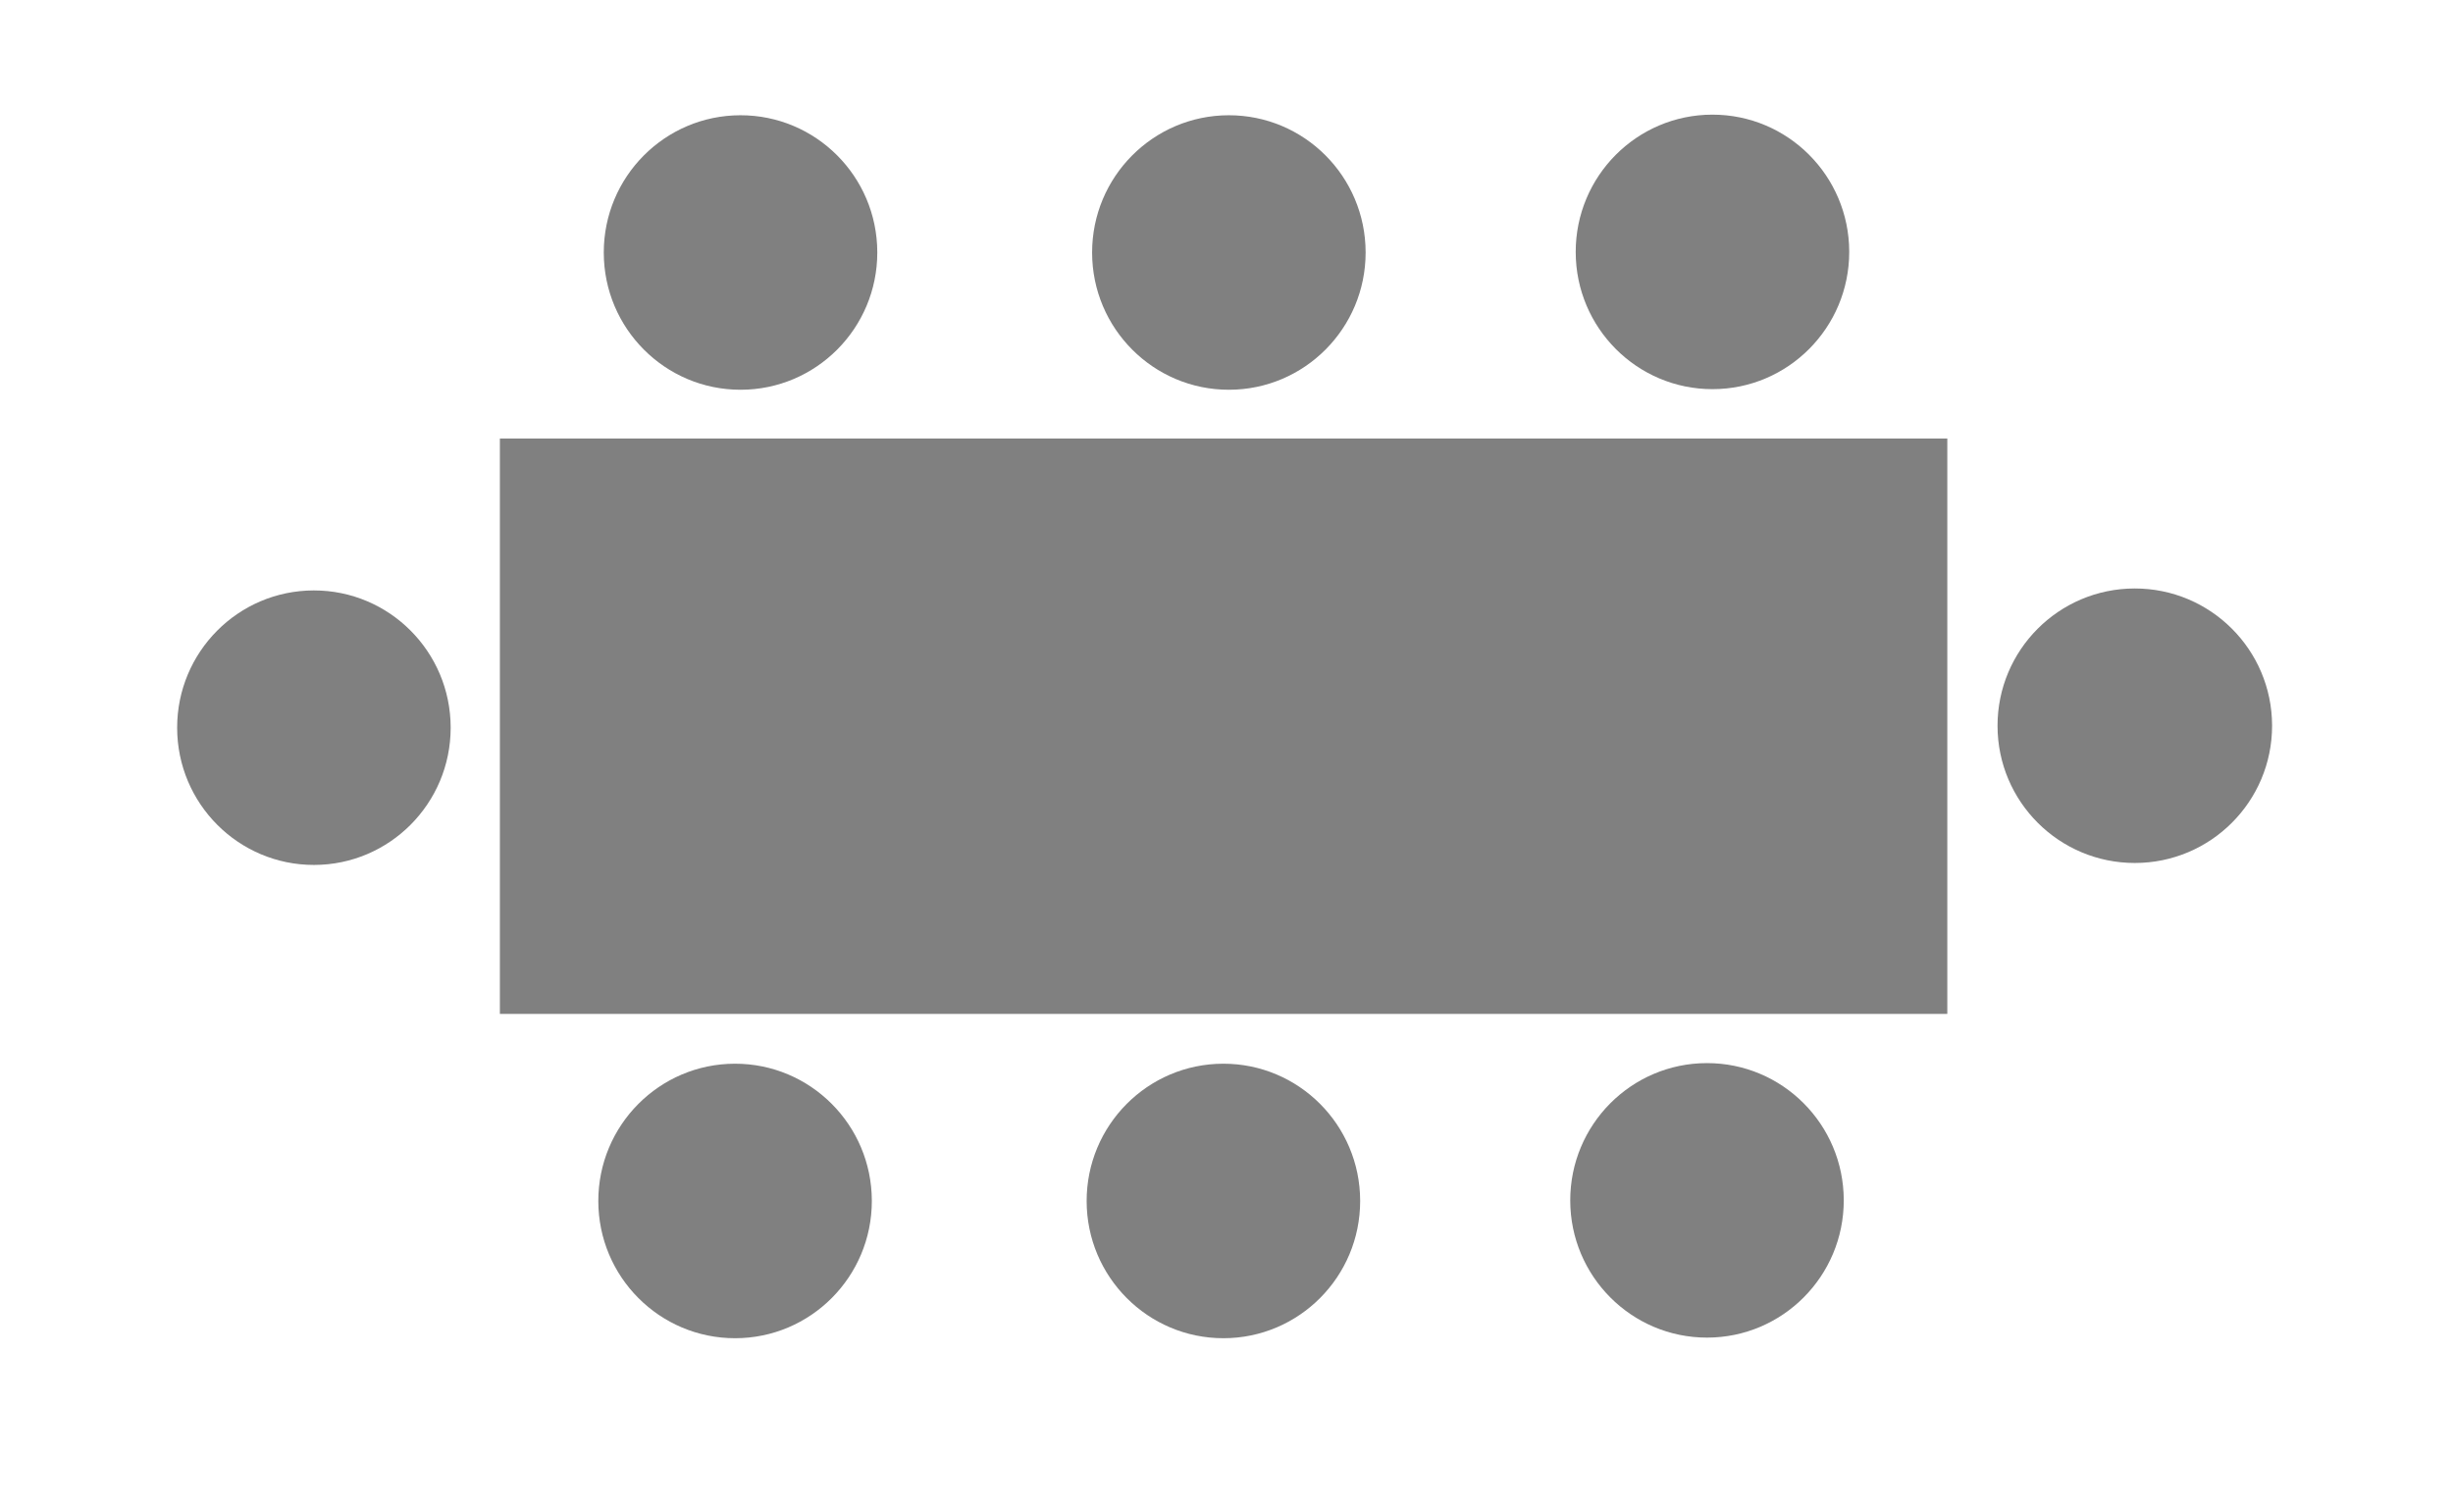
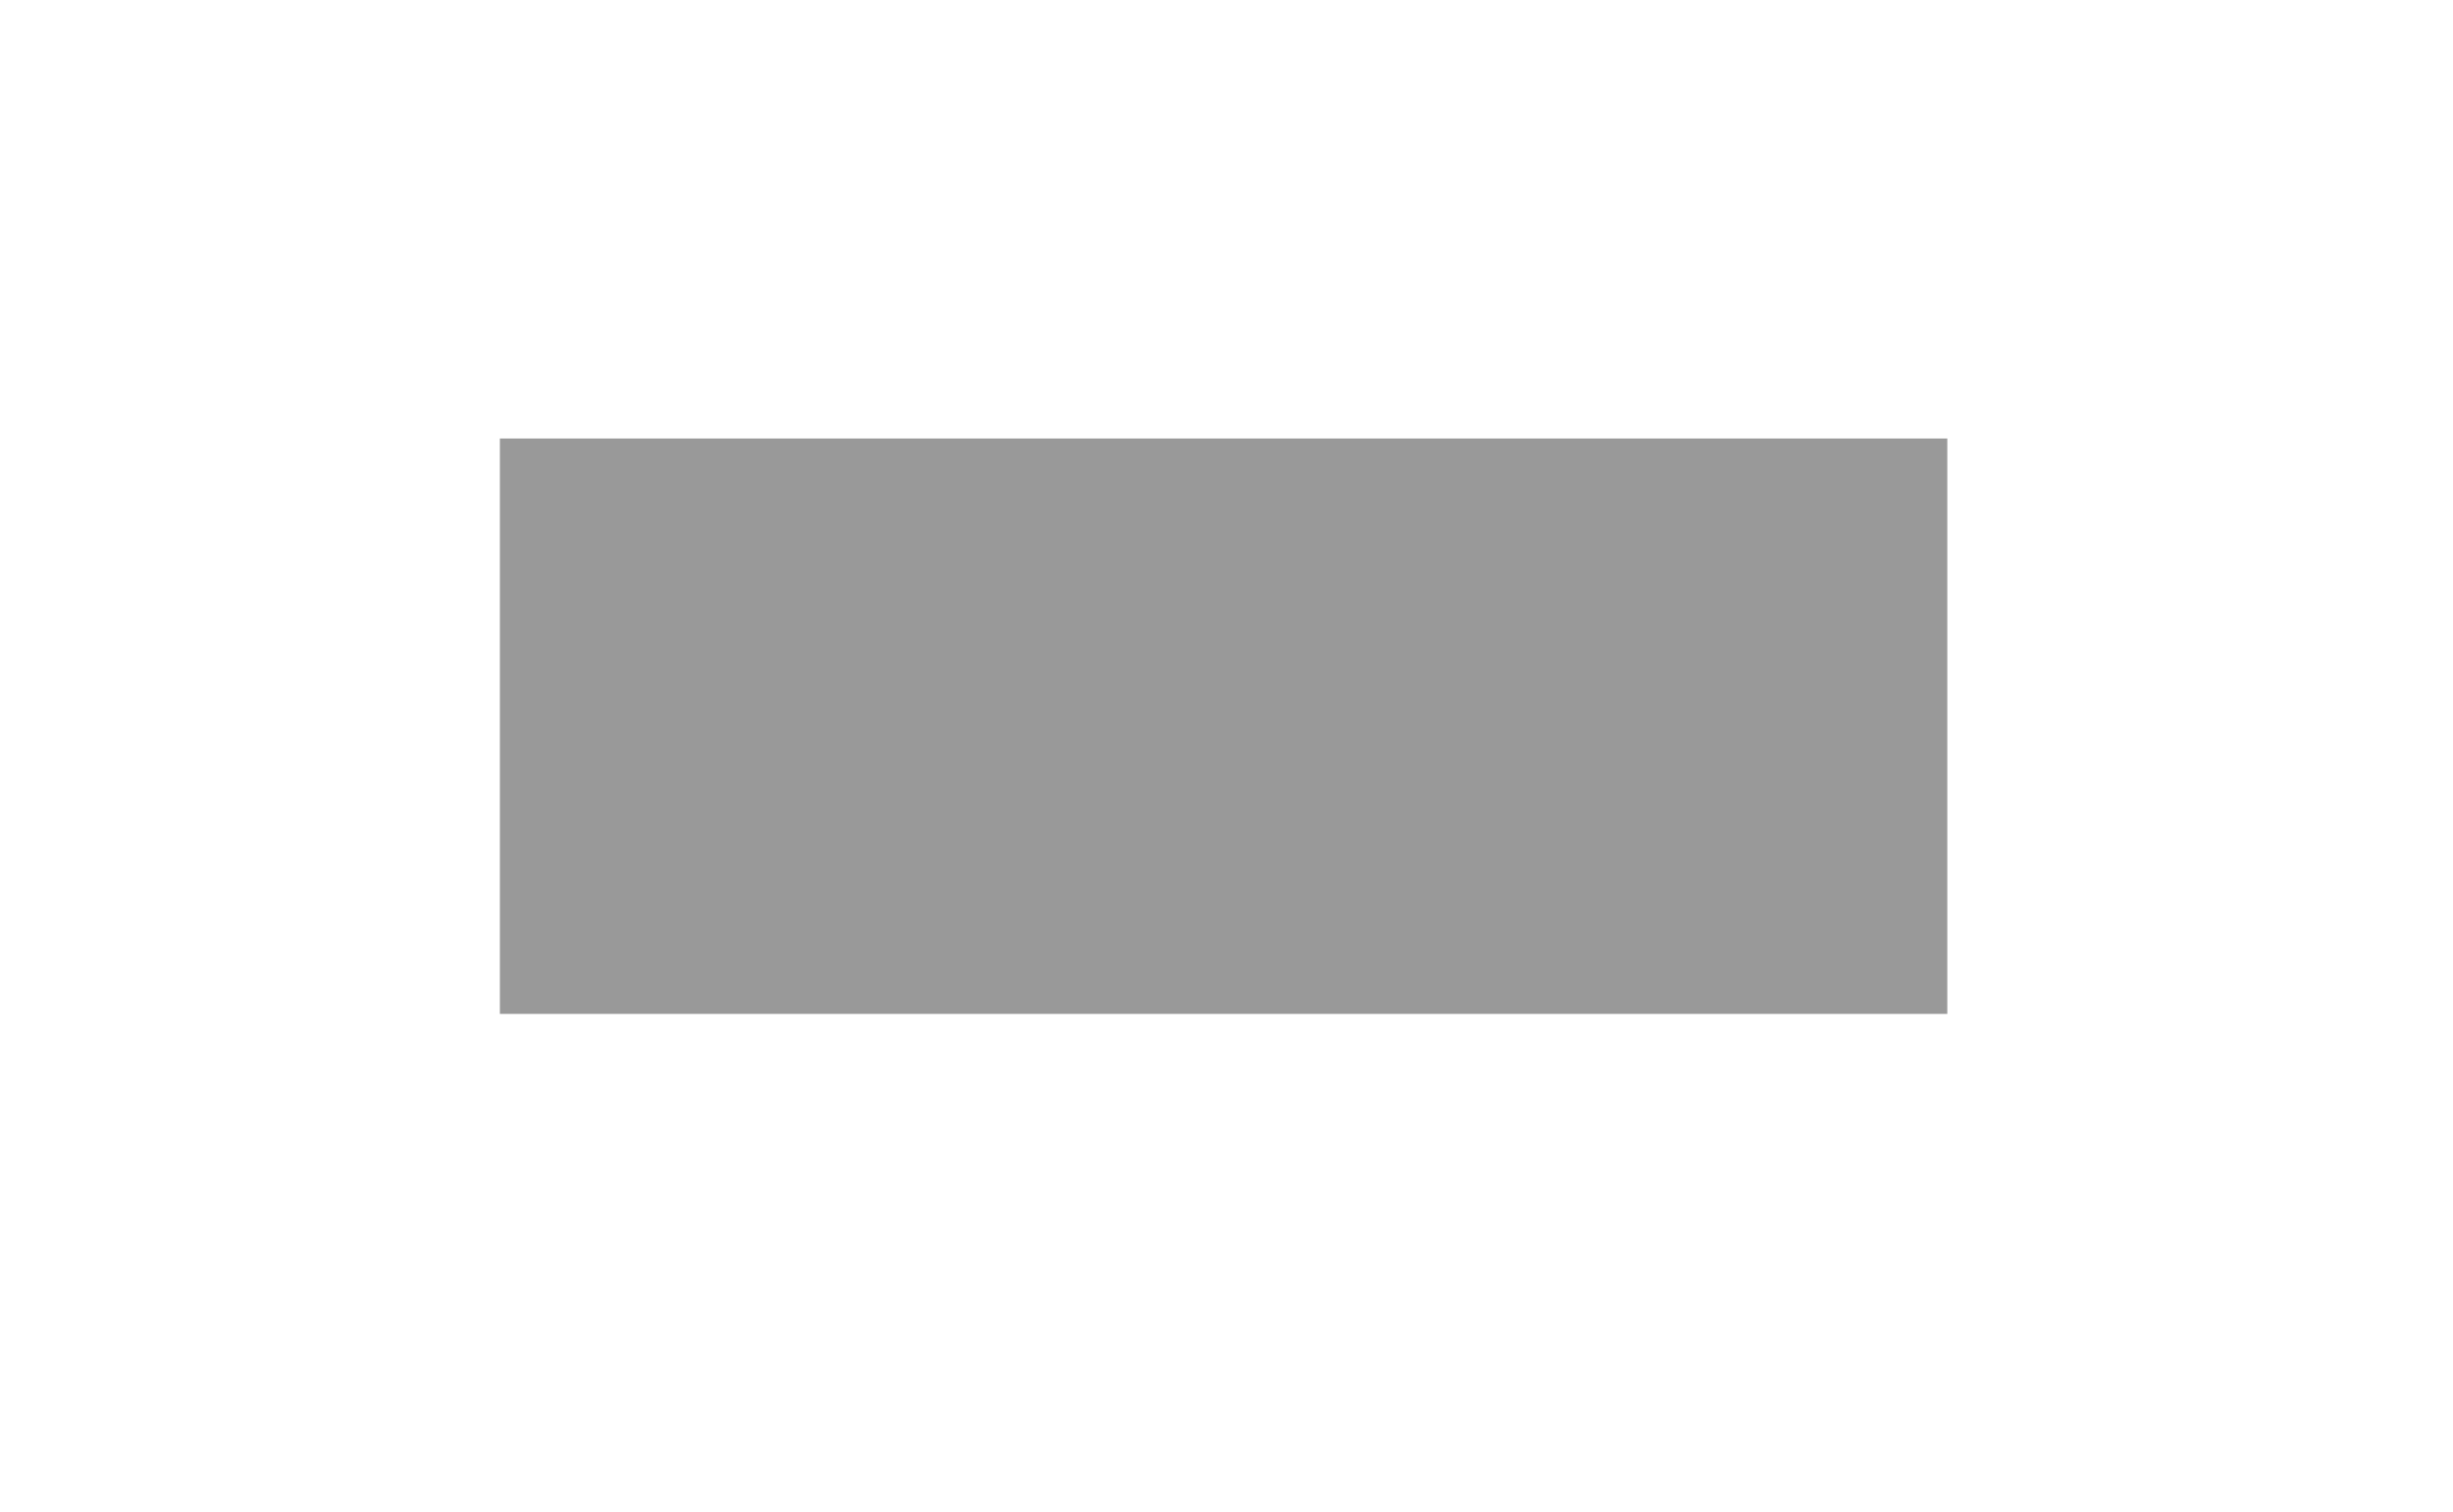
<svg xmlns="http://www.w3.org/2000/svg" id="svg2" height="302.86" width="491.43" version="1.1" viewBox="0 0 491.429 302.857">
  <defs id="defs4328" />
-   <g id="g4569" style="fill:#808080">
-     <rect y="87.851" x="100.146" height="115.275" width="289.974" id="rect4357" style="fill:#808080" />
-     <path d="M 455.185,145.392 A 27.501,27.498 0 0 1 427.697,172.89 27.501,27.498 0 0 1 400.182,145.418 a 27.501,27.498 0 0 1 27.462,-27.524 27.501,27.498 0 0 1 27.54,27.446" id="path4361-0" style="fill:#808080" />
-     <path d="M 90.286,145.784 A 27.398,27.498 0 0 1 62.901,173.282 27.398,27.498 0 0 1 35.49,145.811 27.398,27.498 0 0 1 62.849,118.286 27.398,27.498 0 0 1 90.286,145.732" id="path4361-0-3" style="fill:#808080" />
-     <path d="m 369.375,240.481 a 27.398,27.498 0 0 1 -27.385,27.498 27.398,27.498 0 0 1 -27.411,-27.472 27.398,27.498 0 0 1 27.359,-27.524 27.398,27.498 0 0 1 27.437,27.446" id="path4361-0-6" style="fill:#808080" />
-     <path d="m 174.661,240.602 a 27.398,27.498 0 0 1 -27.385,27.498 27.398,27.498 0 0 1 -27.411,-27.472 27.398,27.498 0 0 1 27.359,-27.524 27.398,27.498 0 0 1 27.437,27.446" id="path4361-0-62" style="fill:#808080" />
-     <path d="m 272.492,240.602 a 27.398,27.498 0 0 1 -27.385,27.498 27.398,27.498 0 0 1 -27.411,-27.472 27.398,27.498 0 0 1 27.359,-27.524 27.398,27.498 0 0 1 27.437,27.446" id="path4361-0-0" style="fill:#808080" />
-     <path d="M 370.469,50.465 A 27.398,27.498 0 0 1 343.085,77.963 27.398,27.498 0 0 1 315.674,50.491 27.398,27.498 0 0 1 343.032,22.967 27.398,27.498 0 0 1 370.469,50.412" id="path4361-0-6-9" style="fill:#808080" />
-     <path d="m 175.755,50.586 a 27.398,27.498 0 0 1 -27.385,27.498 27.398,27.498 0 0 1 -27.411,-27.472 27.398,27.498 0 0 1 27.359,-27.524 27.398,27.498 0 0 1 27.437,27.446" id="path4361-0-62-7" style="fill:#808080" />
-     <path d="M 273.586,50.586 A 27.398,27.498 0 0 1 246.201,78.084 27.398,27.498 0 0 1 218.791,50.612 27.398,27.498 0 0 1 246.149,23.088 27.398,27.498 0 0 1 273.586,50.533" id="path4361-0-0-6" style="fill:#808080" />
-   </g>
+   <rect style="fill:#999999" id="rect4357" width="289.974" height="115.275" x="100.146" y="87.851" />
</svg>
